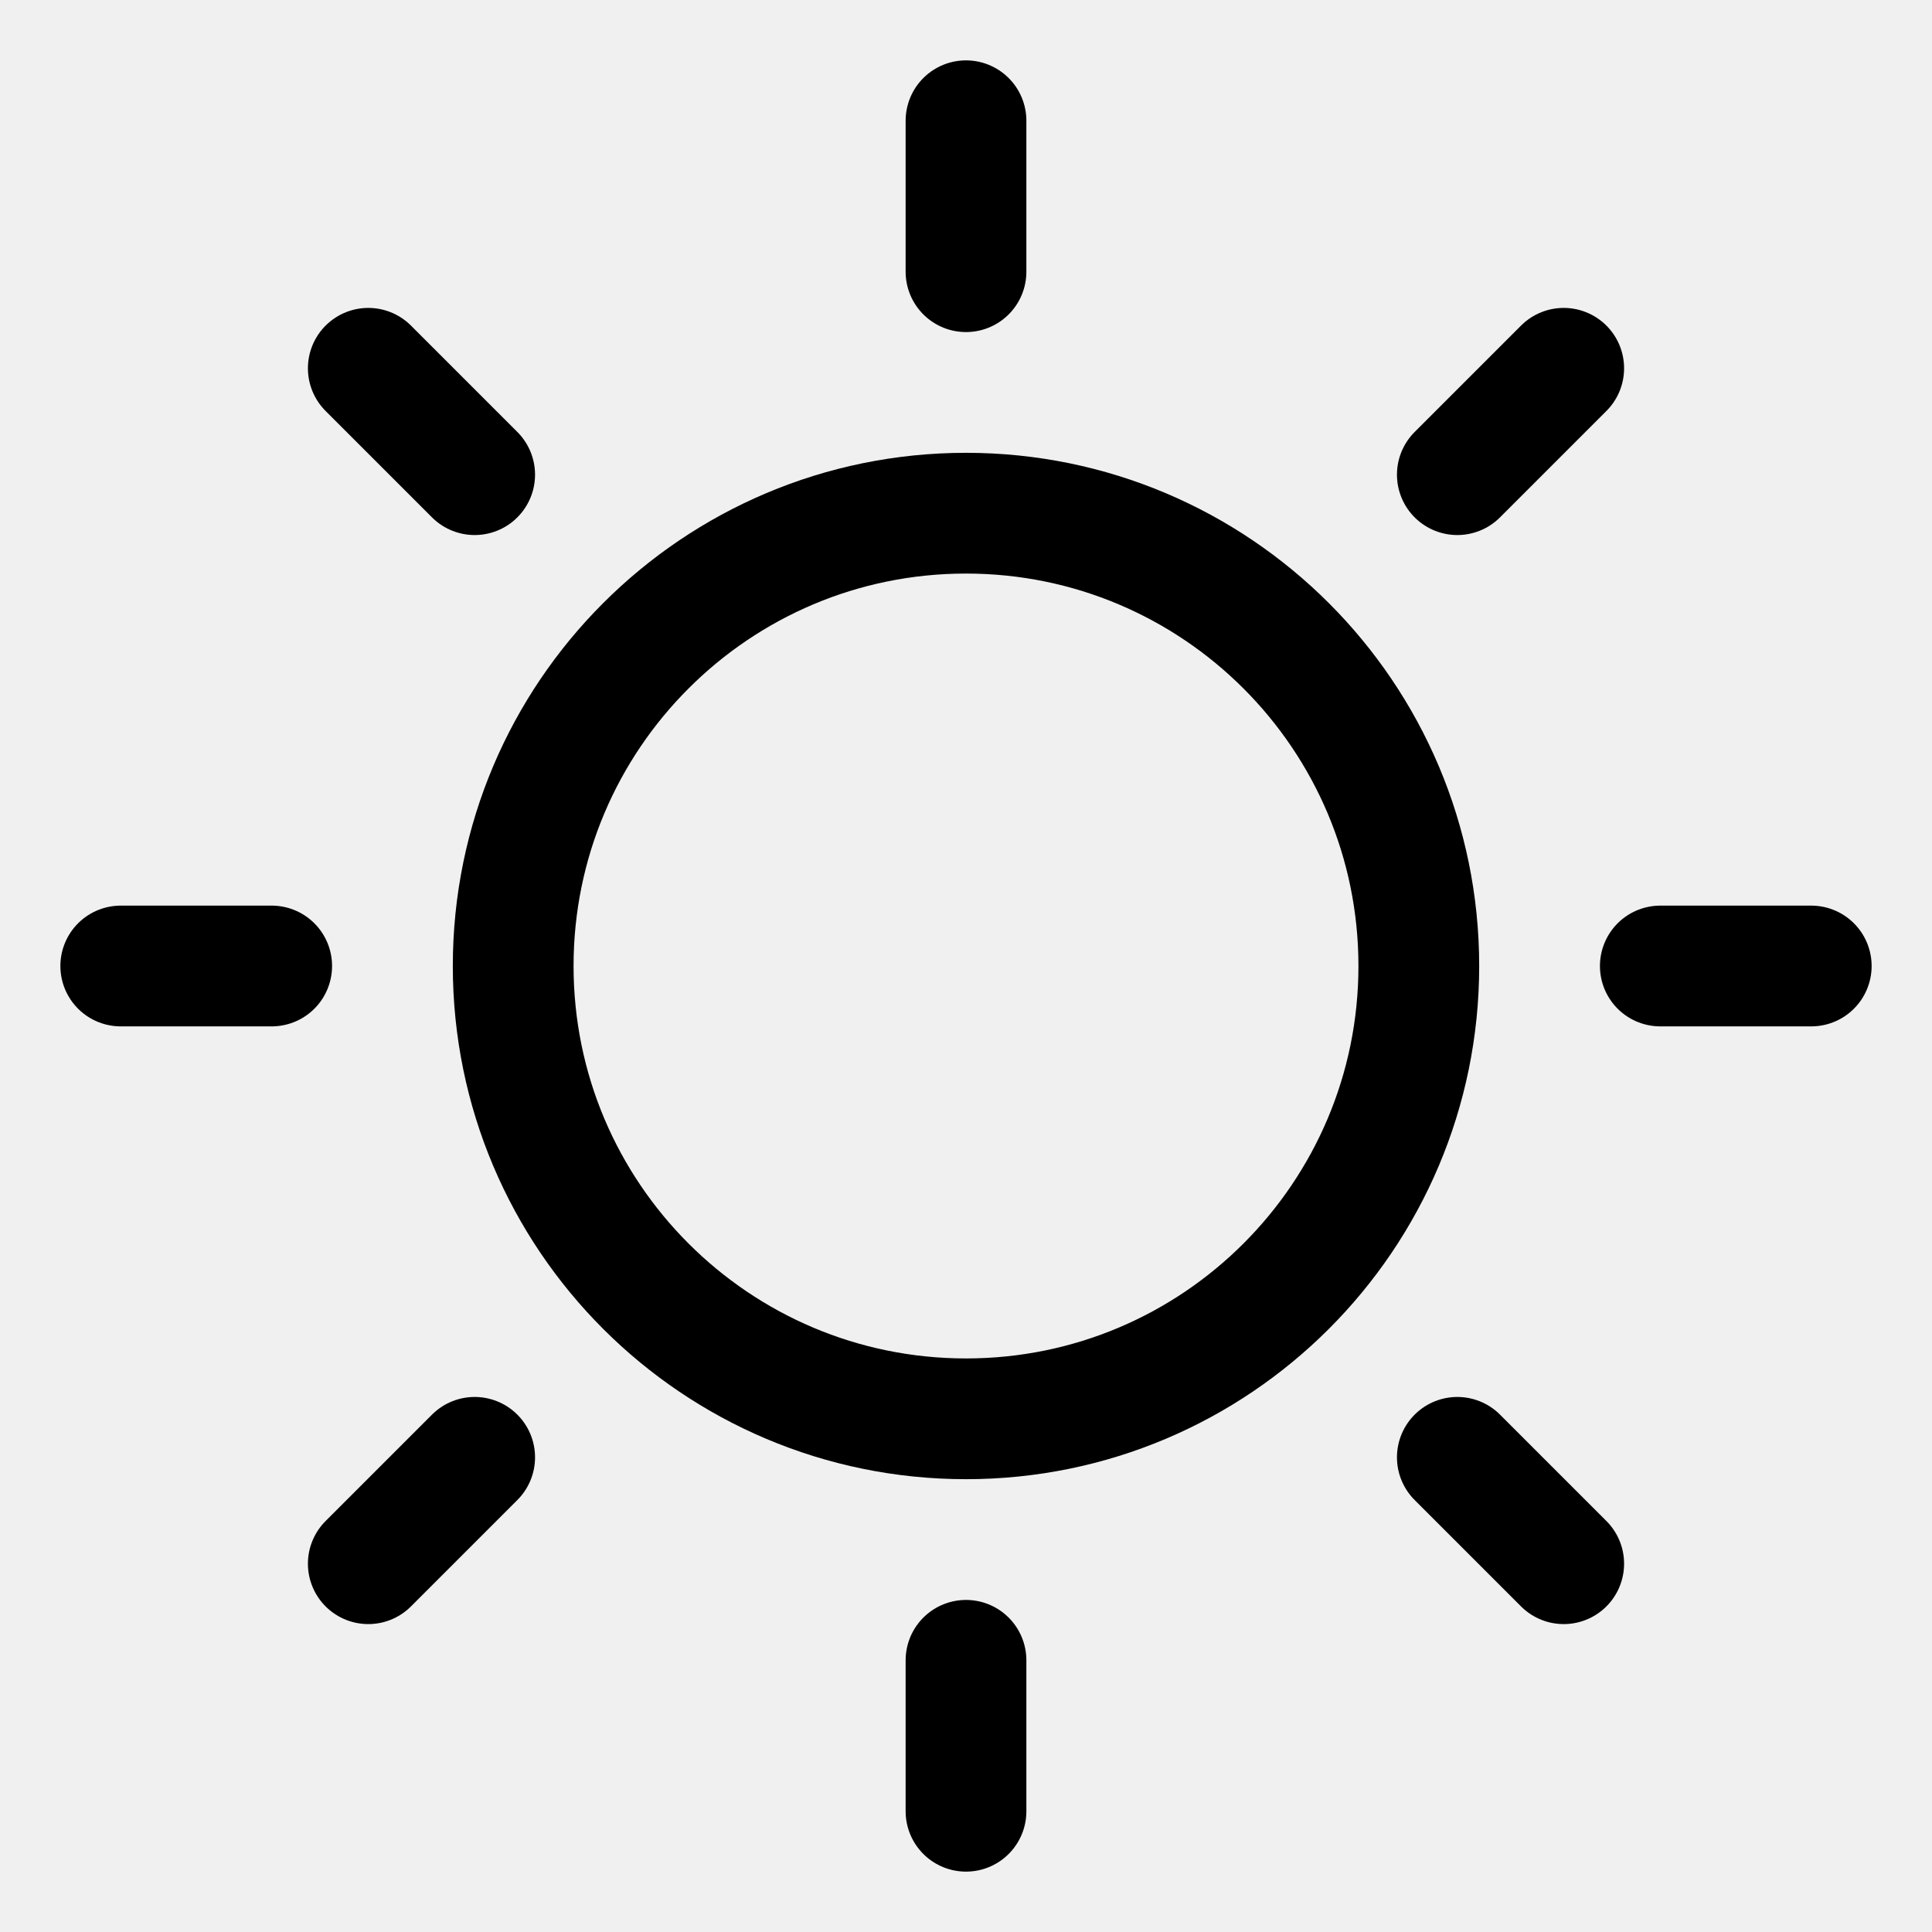
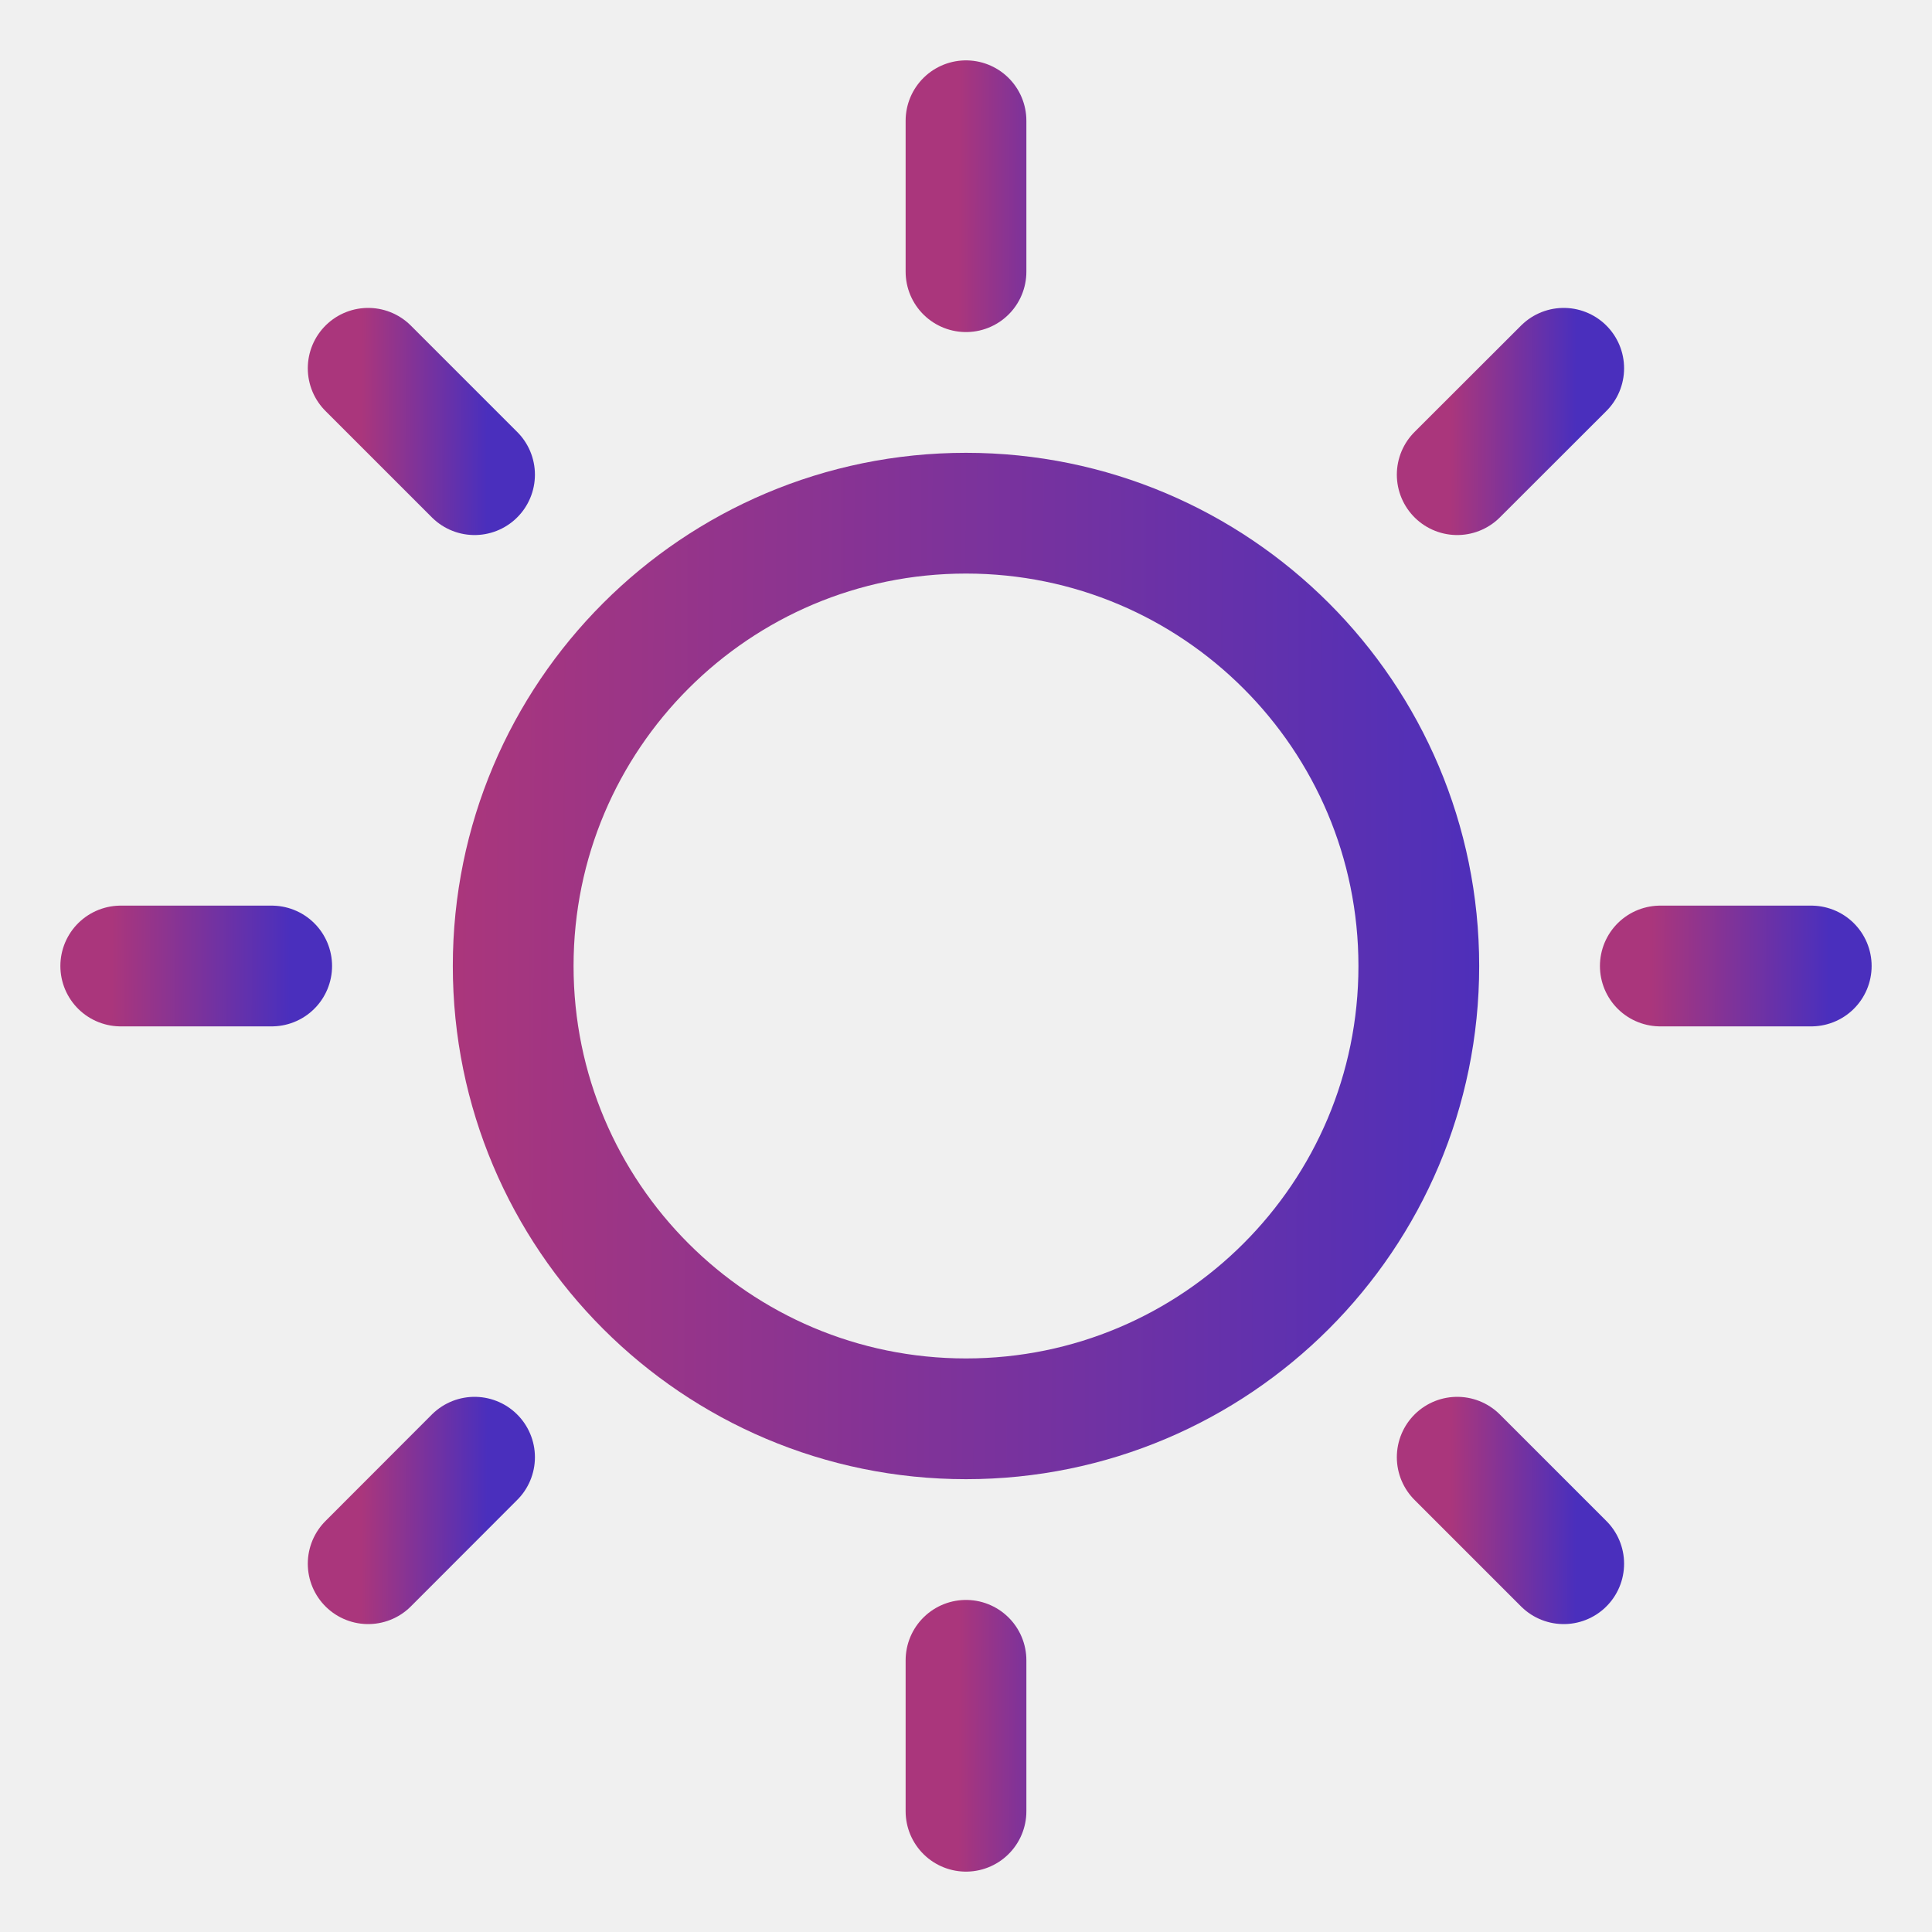
<svg xmlns="http://www.w3.org/2000/svg" width="16" height="16" viewBox="0 0 16 16" fill="none">
-   <path d="M8 11.75C10.071 11.75 11.75 10.071 11.75 8C11.75 5.929 10.071 4.25 8 4.25C5.929 4.25 4.25 5.929 4.25 8C4.25 10.071 5.929 11.75 8 11.75Z" stroke="black" stroke-linecap="round" stroke-linejoin="round" />
-   <path d="M8 2.25V1" stroke="black" stroke-linecap="round" stroke-linejoin="round" />
-   <path d="M3.931 3.931L3.05 3.05" stroke="black" stroke-linecap="round" stroke-linejoin="round" />
-   <path d="M2.25 8H1" stroke="black" stroke-linecap="round" stroke-linejoin="round" />
-   <path d="M3.931 12.069L3.05 12.95" stroke="black" stroke-linecap="round" stroke-linejoin="round" />
-   <path d="M8 13.75V15" stroke="black" stroke-linecap="round" stroke-linejoin="round" />
-   <path d="M12.069 12.069L12.95 12.95" stroke="black" stroke-linecap="round" stroke-linejoin="round" />
-   <path d="M13.75 8H15" stroke="black" stroke-linecap="round" stroke-linejoin="round" />
-   <path d="M12.069 3.931L12.95 3.05" stroke="black" stroke-linecap="round" stroke-linejoin="round" />
+   <g clip-path="url(#clip0_704_934)">
+     <path d="M8 11.75C10.071 11.75 11.75 10.071 11.75 8C11.75 5.929 10.071 4.25 8 4.25C5.929 4.25 4.25 5.929 4.25 8C4.25 10.071 5.929 11.75 8 11.75Z" stroke="url(#paint0_linear_704_934)" stroke-linecap="round" stroke-linejoin="round" />
+     <path d="M8 2.25V1" stroke="url(#paint1_linear_704_934)" stroke-linecap="round" stroke-linejoin="round" />
+     <path d="M3.93 3.931L3.049 3.05" stroke="url(#paint2_linear_704_934)" stroke-linecap="round" stroke-linejoin="round" />
+     <path d="M2.25 8H1" stroke="url(#paint3_linear_704_934)" stroke-linecap="round" stroke-linejoin="round" />
+     <path d="M3.93 12.068L3.049 12.95" stroke="url(#paint4_linear_704_934)" stroke-linecap="round" stroke-linejoin="round" />
+     <path d="M8 13.75V15" stroke="url(#paint5_linear_704_934)" stroke-linecap="round" stroke-linejoin="round" />
+     <path d="M12.068 12.068L12.95 12.95" stroke="url(#paint6_linear_704_934)" stroke-linecap="round" stroke-linejoin="round" />
+     <path d="M13.75 8H15" stroke="url(#paint7_linear_704_934)" stroke-linecap="round" stroke-linejoin="round" />
+     <path d="M12.068 3.931L12.95 3.05" stroke="url(#paint8_linear_704_934)" stroke-linecap="round" stroke-linejoin="round" />
+   </g>
+   <defs>
+     <linearGradient id="paint0_linear_704_934" x1="3.793" y1="7.603" x2="12.637" y2="7.636" gradientUnits="userSpaceOnUse">
+       <stop stop-color="#AA367C" />
+       <stop offset="1" stop-color="#4A2FBD" />
+     </linearGradient>
+     <linearGradient id="paint1_linear_704_934" x1="7.939" y1="1.559" x2="9.118" y2="1.562" gradientUnits="userSpaceOnUse">
+       <stop stop-color="#AA367C" />
+       <stop offset="1" stop-color="#4A2FBD" />
+     </linearGradient>
+     <linearGradient id="paint2_linear_704_934" x1="2.995" y1="3.444" x2="4.034" y2="3.448" gradientUnits="userSpaceOnUse">
+       <stop stop-color="#AA367C" />
+       <stop offset="1" stop-color="#4A2FBD" />
+     </linearGradient>
+     <linearGradient id="paint3_linear_704_934" x1="0.924" y1="8.447" x2="2.398" y2="8.454" gradientUnits="userSpaceOnUse">
+       <stop stop-color="#AA367C" />
+       <stop offset="1" stop-color="#4A2FBD" />
+     </linearGradient>
+     <linearGradient id="paint4_linear_704_934" x1="2.995" y1="12.462" x2="4.034" y2="12.466" gradientUnits="userSpaceOnUse">
+       <stop stop-color="#AA367C" />
+       <stop offset="1" stop-color="#4A2FBD" />
+     </linearGradient>
+     <linearGradient id="paint5_linear_704_934" x1="7.939" y1="14.309" x2="9.118" y2="14.312" gradientUnits="userSpaceOnUse">
+       <stop stop-color="#AA367C" />
+       <stop offset="1" stop-color="#4A2FBD" />
+     </linearGradient>
+     <linearGradient id="paint6_linear_704_934" x1="12.015" y1="12.462" x2="13.054" y2="12.466" gradientUnits="userSpaceOnUse">
+       <stop stop-color="#AA367C" />
+       <stop offset="1" stop-color="#4A2FBD" />
+     </linearGradient>
+     <linearGradient id="paint7_linear_704_934" x1="13.674" y1="8.447" x2="15.148" y2="8.454" gradientUnits="userSpaceOnUse">
+       <stop stop-color="#AA367C" />
+       <stop offset="1" stop-color="#4A2FBD" />
+     </linearGradient>
+     <linearGradient id="paint8_linear_704_934" x1="12.015" y1="3.444" x2="13.054" y2="3.448" gradientUnits="userSpaceOnUse">
+       <stop stop-color="#AA367C" />
+       <stop offset="1" stop-color="#4A2FBD" />
+     </linearGradient>
+     <clipPath id="clip0_704_934">
+       <rect width="16" height="16" fill="white" />
+     </clipPath>
+   </defs>
</svg>
